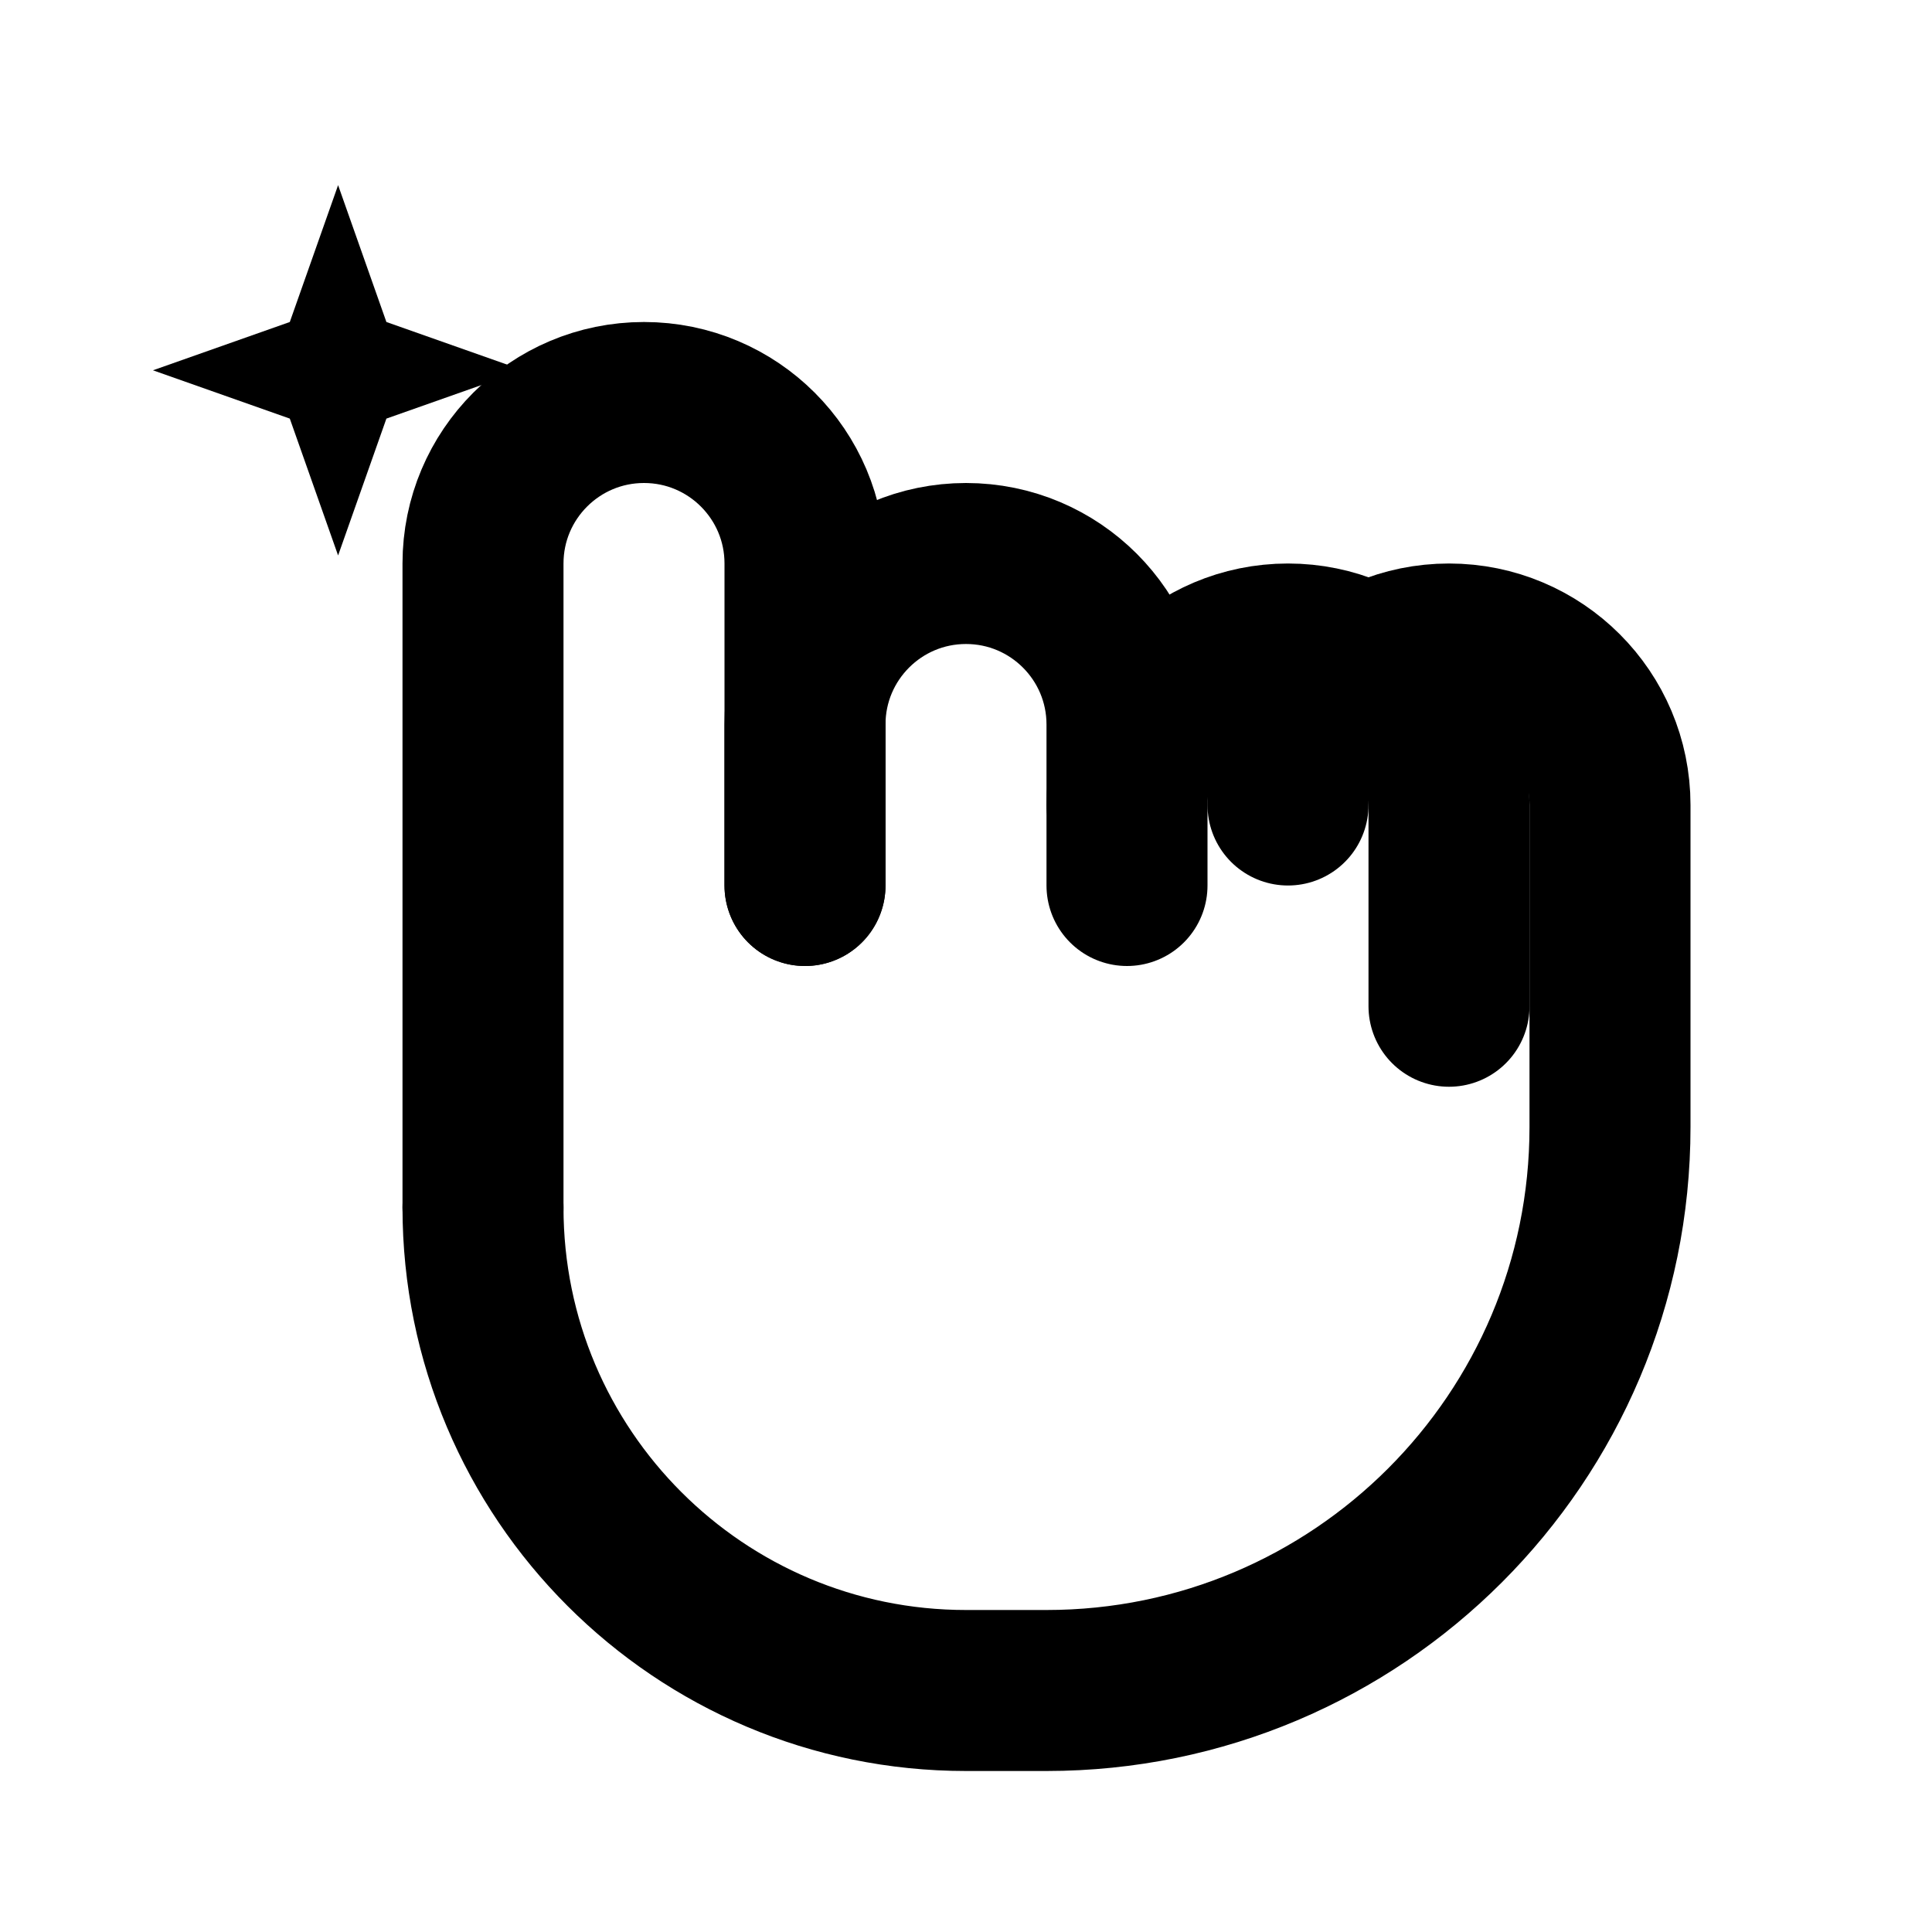
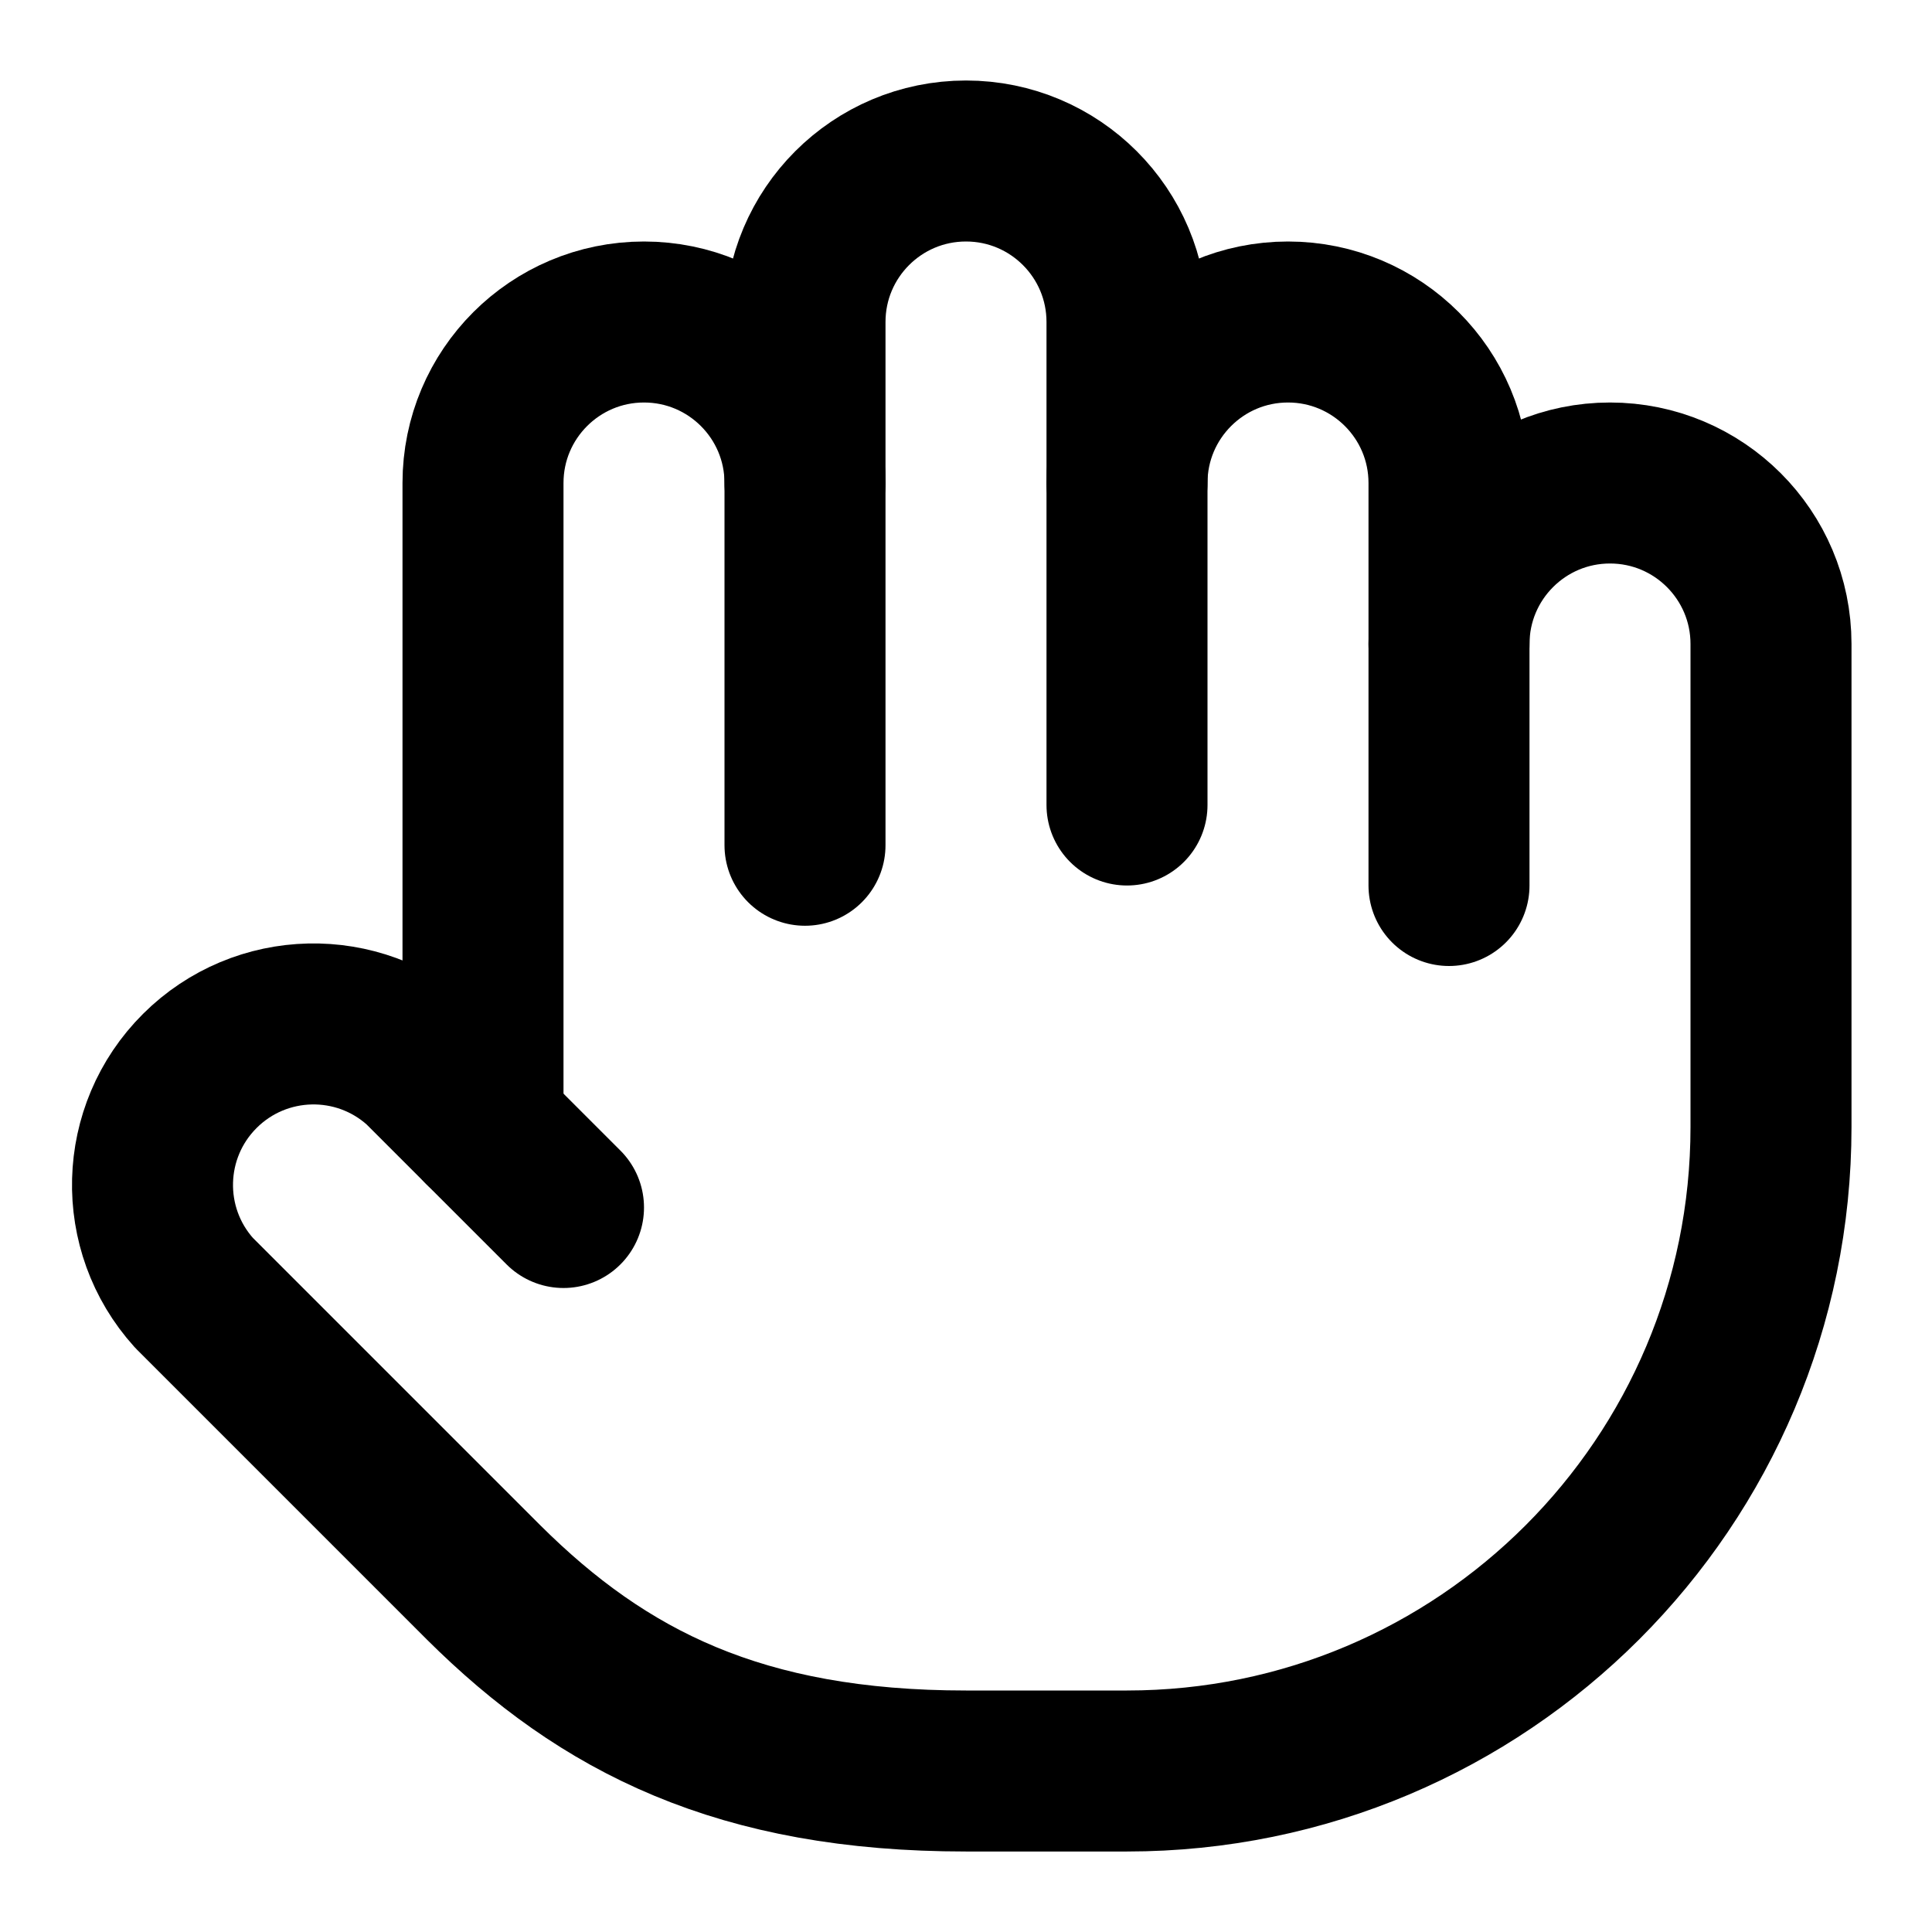
<svg xmlns="http://www.w3.org/2000/svg" width="24" height="24" viewBox="0 0 24 24" fill="none" stroke="currentColor" stroke-width="2" stroke-linecap="round" stroke-linejoin="round">
-   <path d="M18 12.5V10a2 2 0 0 0-2-2 2 2 0 0 0-2 2" />
-   <path d="M14 11V9a2 2 0 0 0-2-2 2 2 0 0 0-2 2v2" />
-   <path d="M10 11V7a2 2 0 0 0-2-2 2 2 0 0 0-2 2v8" />
-   <path d="M6 15a6 6 0 0 0 6 6h1a7 7 0 0 0 7-7v-4a2 2 0 0 0-4 0" />
-   <path d="M4.2 2.3 4.8 4l1.7.6L4.8 5.2 4.2 6.9 3.6 5.2 1.9 4.6 3.6 4z" fill="currentColor" stroke="none" />
+   <path d="M18 11V6a2 2 0 0 0-2-2a2 2 0 0 0-2 2" />
+   <path d="M14 10V4a2 2 0 0 0-2-2a2 2 0 0 0-2 2v2" />
+   <path d="M10 10.5V6a2 2 0 0 0-2-2a2 2 0 0 0-2 2v8" />
+   <path d="M18 8a2 2 0 1 1 4 0v6a8 8 0 0 1-8 8h-2c-2.8 0-4.5-.86-5.99-2.34l-3.6-3.6a2 2 0 0 1 2.83-2.82L7 15" />
</svg>
